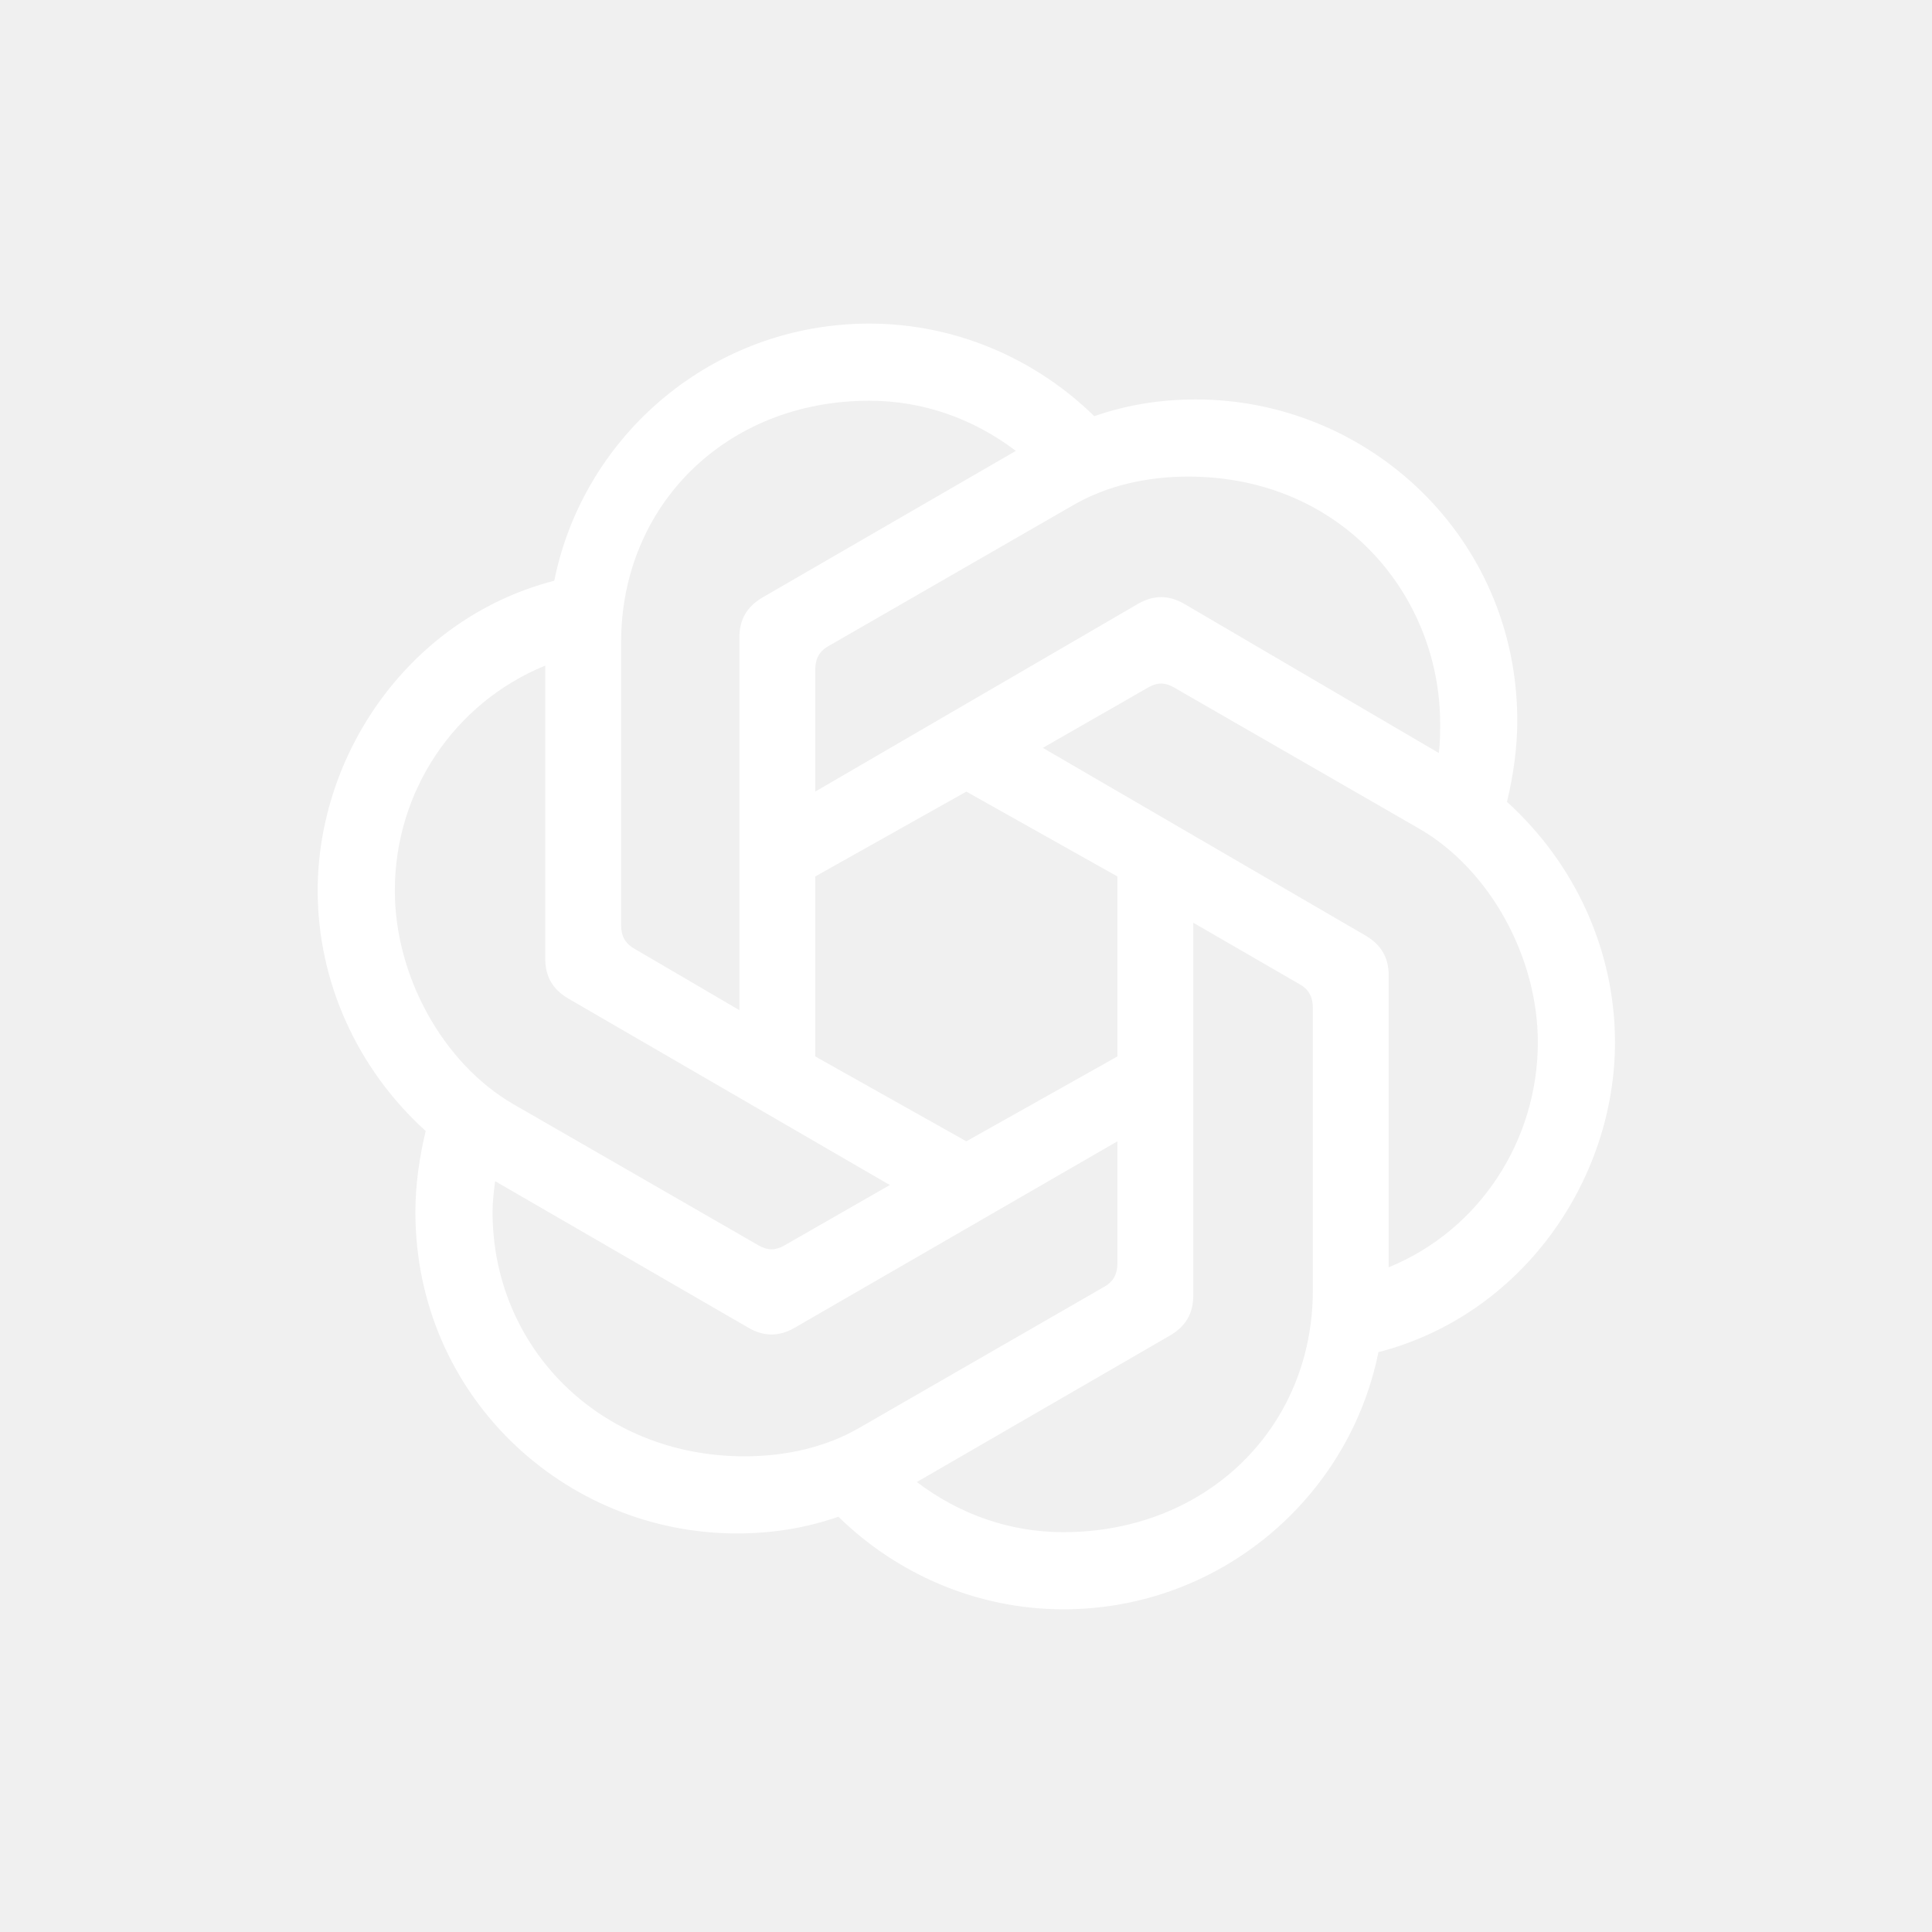
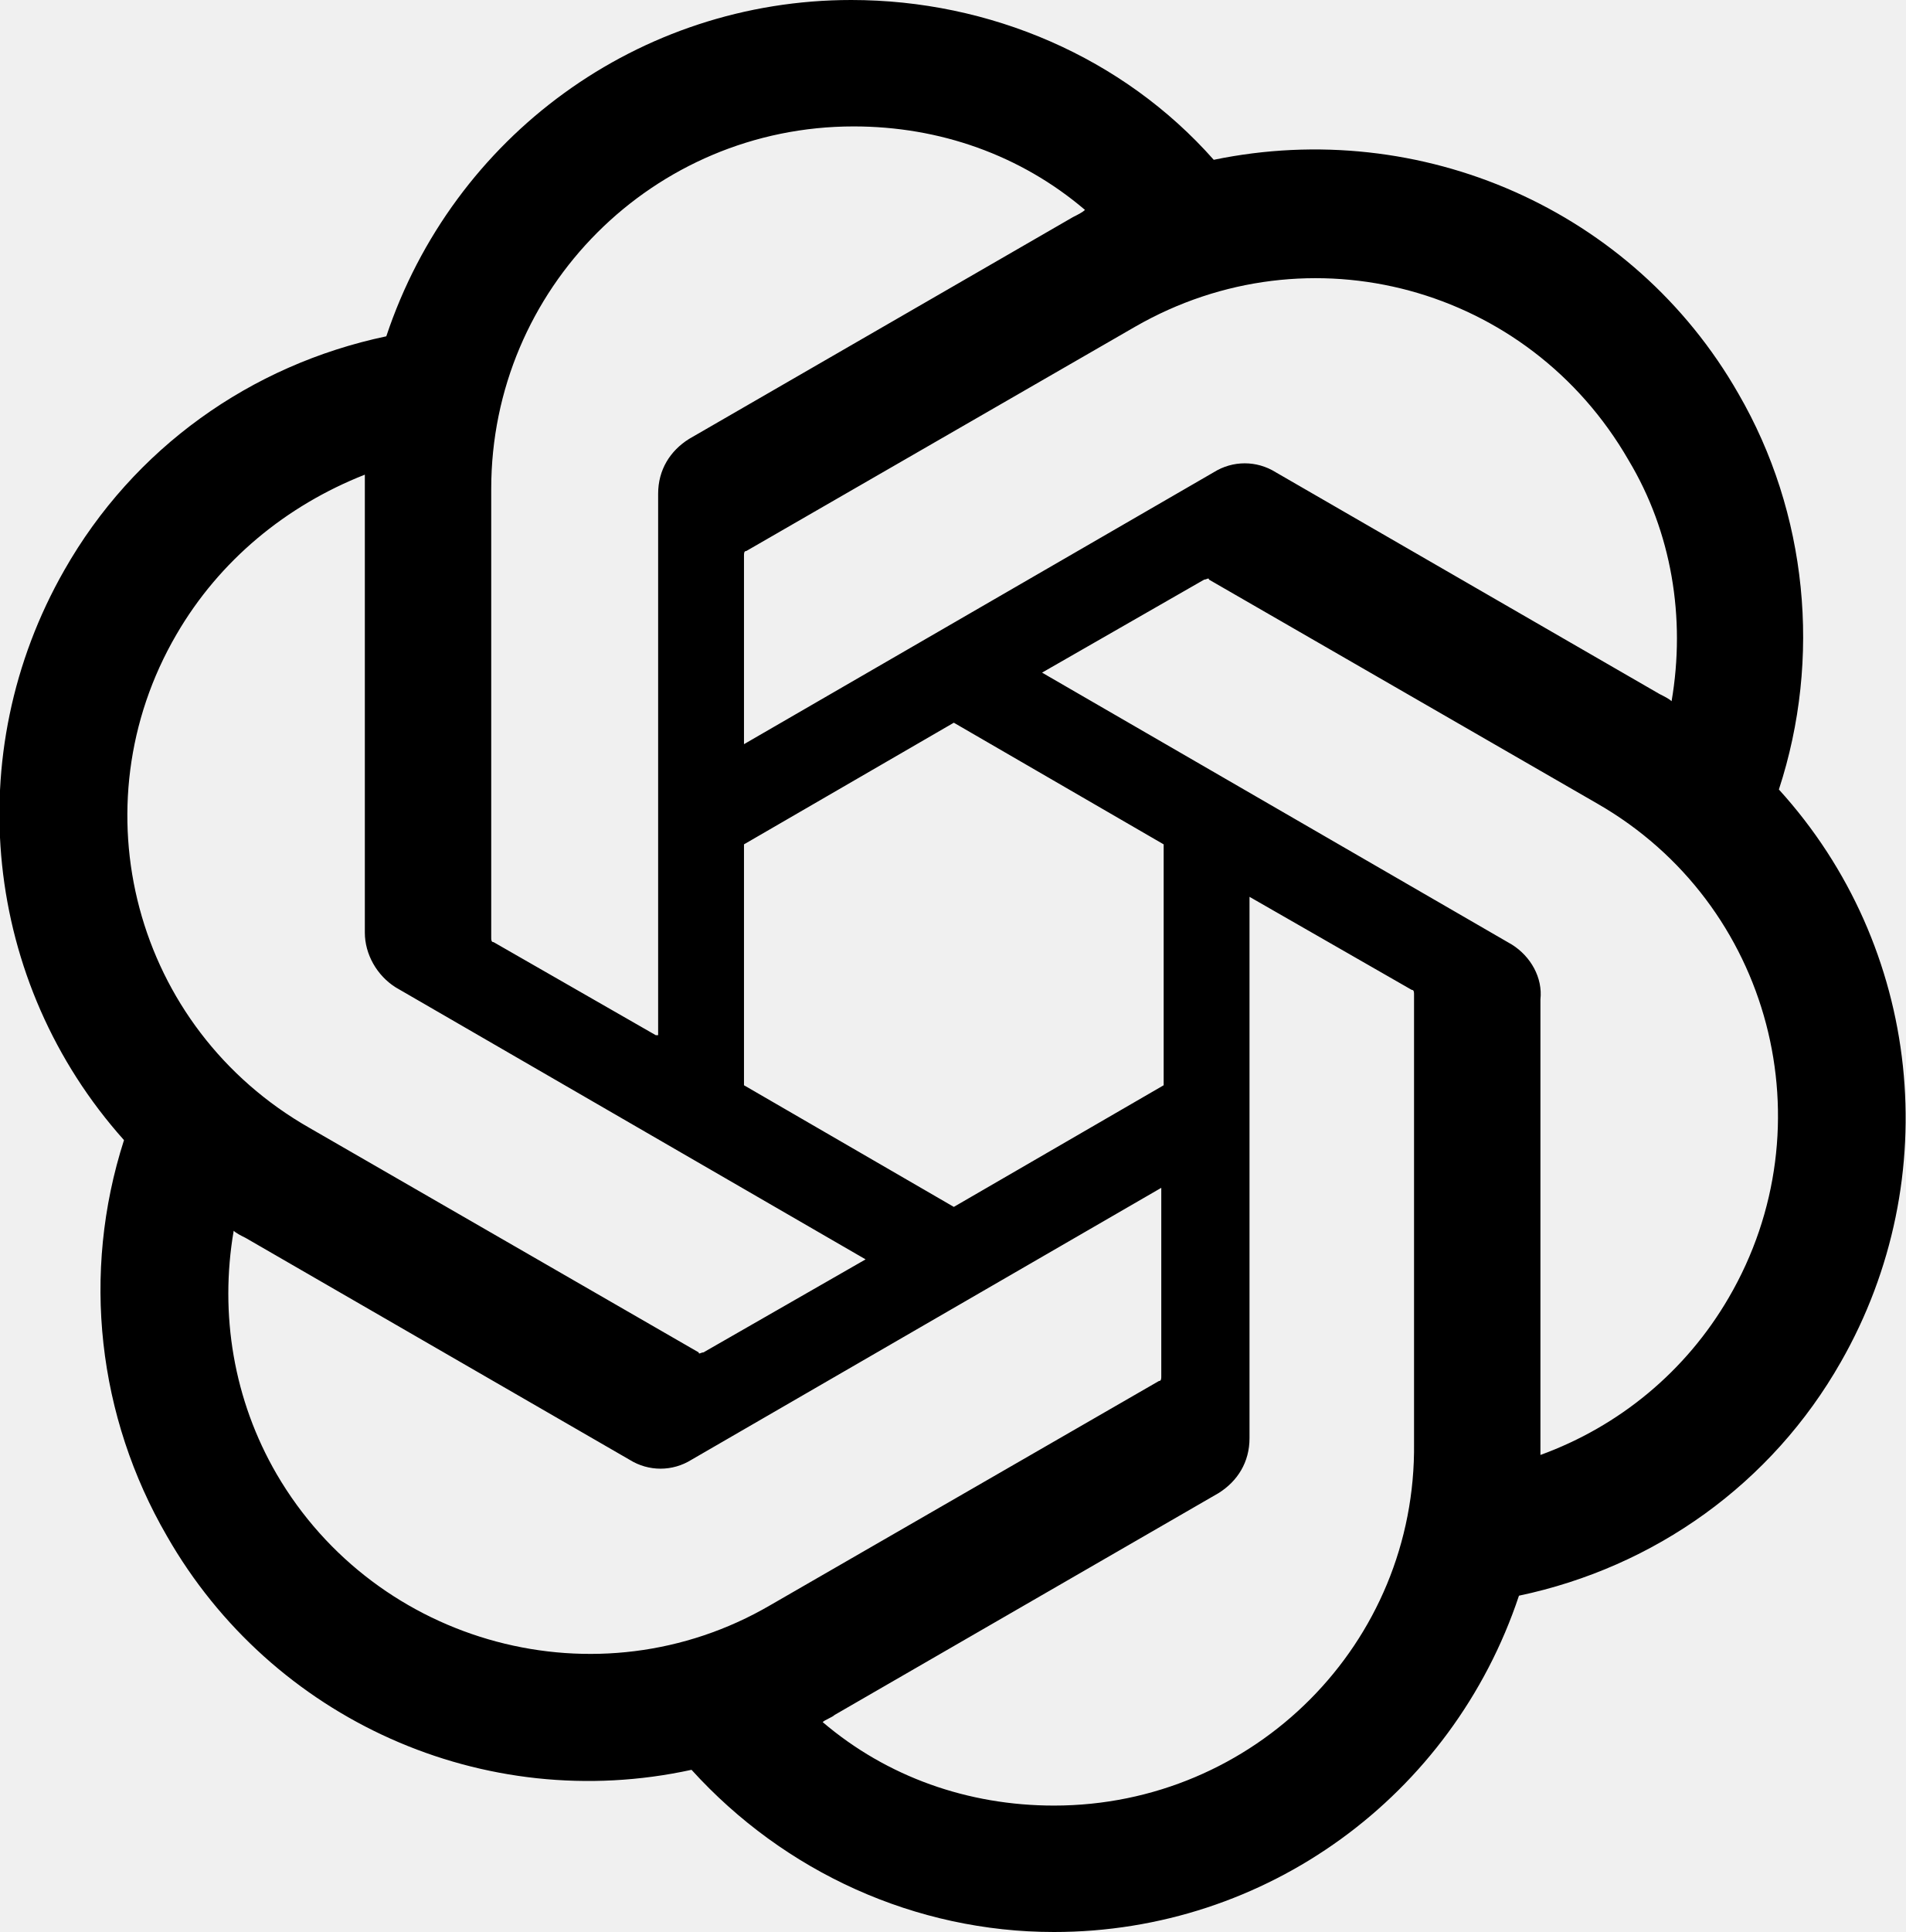
- <svg xmlns="http://www.w3.org/2000/svg" width="721" height="721" viewBox="0 0 721 721" fill="none">
-   <g clip-path="url(#clip0_1637_2935)">
-     <g clip-path="url(#clip1_1637_2935)">
-       <path d="M304.246 295.411V249.828C304.246 245.989 305.687 243.109 309.044 241.191L400.692 188.412C413.167 181.215 428.042 177.858 443.394 177.858C500.971 177.858 537.44 222.482 537.44 269.982C537.44 273.34 537.44 277.179 536.959 281.018L441.954 225.358C436.197 222 430.437 222 424.68 225.358L304.246 295.411ZM518.245 472.945V364.024C518.245 357.304 515.364 352.507 509.608 349.149L389.174 279.096L428.519 256.543C431.877 254.626 434.757 254.626 438.115 256.543L529.762 309.323C556.154 324.679 573.905 357.304 573.905 388.971C573.905 425.436 552.315 459.024 518.245 472.941V472.945ZM275.937 376.982L236.592 353.952C233.235 352.034 231.794 349.154 231.794 345.315V239.756C231.794 188.416 271.139 149.548 324.4 149.548C344.555 149.548 363.264 156.268 379.102 168.262L284.578 222.964C278.822 226.321 275.942 231.119 275.942 237.838V376.986L275.937 376.982ZM360.626 425.922L304.246 394.255V327.083L360.626 295.416L417.002 327.083V394.255L360.626 425.922ZM396.852 571.789C376.698 571.789 357.989 565.07 342.151 553.075L436.674 498.374C442.431 495.017 445.311 490.219 445.311 483.499V344.352L485.138 367.382C488.495 369.299 489.936 372.179 489.936 376.018V481.577C489.936 532.917 450.109 571.785 396.852 571.785V571.789ZM283.134 464.79L191.486 412.01C165.094 396.654 147.343 364.029 147.343 332.362C147.343 295.416 169.415 262.309 203.48 248.393V357.791C203.48 364.51 206.361 369.308 212.117 372.665L332.074 442.237L292.729 464.79C289.372 466.707 286.491 466.707 283.134 464.79ZM277.859 543.48C223.639 543.48 183.813 502.695 183.813 452.314C183.813 448.475 184.294 444.636 184.771 440.797L279.295 495.498C285.051 498.856 290.812 498.856 296.568 495.498L417.002 425.927V471.509C417.002 475.349 415.562 478.229 412.204 480.146L320.557 532.926C308.081 540.122 293.206 543.48 277.854 543.48H277.859ZM396.852 600.576C454.911 600.576 503.37 559.313 514.41 504.612C568.149 490.696 602.696 440.315 602.696 388.976C602.696 355.387 588.303 322.762 562.392 299.25C564.791 289.173 566.231 279.096 566.231 269.024C566.231 200.411 510.571 149.067 446.274 149.067C433.322 149.067 420.846 150.984 408.37 155.305C386.775 134.192 357.026 120.758 324.4 120.758C266.342 120.758 217.883 162.02 206.843 216.721C153.104 230.637 118.557 281.018 118.557 332.357C118.557 365.946 132.95 398.571 158.861 422.083C156.462 432.16 155.022 442.237 155.022 452.309C155.022 520.922 210.682 572.266 274.978 572.266C287.931 572.266 300.407 570.349 312.883 566.028C334.473 587.141 364.222 600.576 396.852 600.576Z" fill="white" />
-     </g>
+ <svg xmlns="http://www.w3.org/2000/svg" version="1.1" id="Layer_1" x="0px" y="0px" viewBox="0 0 79.9 81" style="enable-background:new 0 0 79.9 81;" xml:space="preserve">
+   <g>
+     <path d="M74.6,33.1c1.8-5.5,1.2-11.6-1.7-16.6c-4.4-7.7-13.3-11.6-22-9.8C47.1,2.4,41.5,0,35.7,0C26.8,0,19,5.7,16.2,14.1   c-5.7,1.2-10.6,4.7-13.5,9.8c-4.4,7.7-3.4,17.3,2.5,23.9C3.4,53.4,4.1,59.4,7,64.4c4.4,7.7,13.3,11.7,22,9.8   c3.9,4.3,9.4,6.8,15.2,6.8c8.9,0,16.7-5.7,19.5-14.1c5.7-1.2,10.6-4.7,13.5-9.8C81.6,49.4,80.6,39.7,74.6,33.1z M44.2,75.7   c-3.6,0-7-1.2-9.7-3.5c0.1-0.1,0.4-0.2,0.5-0.3l16.1-9.3c0.8-0.5,1.3-1.3,1.3-2.3V37.6l6.8,3.9c0.1,0,0.1,0.1,0.1,0.2v18.8   C59.4,68.9,52.6,75.7,44.2,75.7z M11.6,61.8c-1.8-3.1-2.4-6.7-1.8-10.2c0.1,0.1,0.3,0.2,0.5,0.3l16.1,9.3c0.8,0.5,1.8,0.5,2.6,0   l19.7-11.4v7.9c0,0.1,0,0.2-0.1,0.2l-16.3,9.4C25.1,71.5,15.8,69,11.6,61.8L11.6,61.8z M7.4,26.6c1.8-3.1,4.6-5.4,7.9-6.7v19.2   c0,0.9,0.5,1.8,1.3,2.3l19.7,11.4l-6.8,3.9c-0.1,0-0.2,0.1-0.2,0l-16.3-9.4C5.6,43.1,3.2,33.8,7.4,26.6L7.4,26.6z M63.4,39.6   L43.7,28.2l6.8-3.9c0.1,0,0.2-0.1,0.2,0L67,33.7c7.3,4.2,9.7,13.5,5.5,20.7c-1.8,3.1-4.6,5.4-7.9,6.6V41.9   C64.7,41,64.2,40.1,63.4,39.6L63.4,39.6z M70.1,29.4c-0.1-0.1-0.3-0.2-0.5-0.3l-16.1-9.3c-0.8-0.5-1.8-0.5-2.6,0L31.2,31.2v-7.9   c0-0.1,0-0.2,0.1-0.2l16.3-9.4c7.3-4.2,16.5-1.7,20.7,5.6C70.1,22.3,70.7,25.9,70.1,29.4L70.1,29.4z M27.5,43.4l-6.8-3.9   c-0.1,0-0.1-0.1-0.1-0.2V20.5c0-8.4,6.8-15.2,15.2-15.2c3.6,0,7,1.2,9.7,3.5c-0.1,0.1-0.3,0.2-0.5,0.3l-16.1,9.3   c-0.8,0.5-1.3,1.3-1.3,2.3V43.4z M31.2,35.4l8.8-5.1l8.8,5.1v10.1l-8.8,5.1l-8.8-5.1L31.2,35.4z">
+   </path>
  </g>
-   <defs>
-     <clipPath id="clip0_1637_2935">
-       <rect width="720" height="720" fill="white" transform="translate(0.606934 0.899902)" />
-     </clipPath>
-     <clipPath id="clip1_1637_2935">
-       <rect width="484.139" height="479.818" fill="white" transform="translate(118.557 120.758)" />
-     </clipPath>
-   </defs>
</svg>
